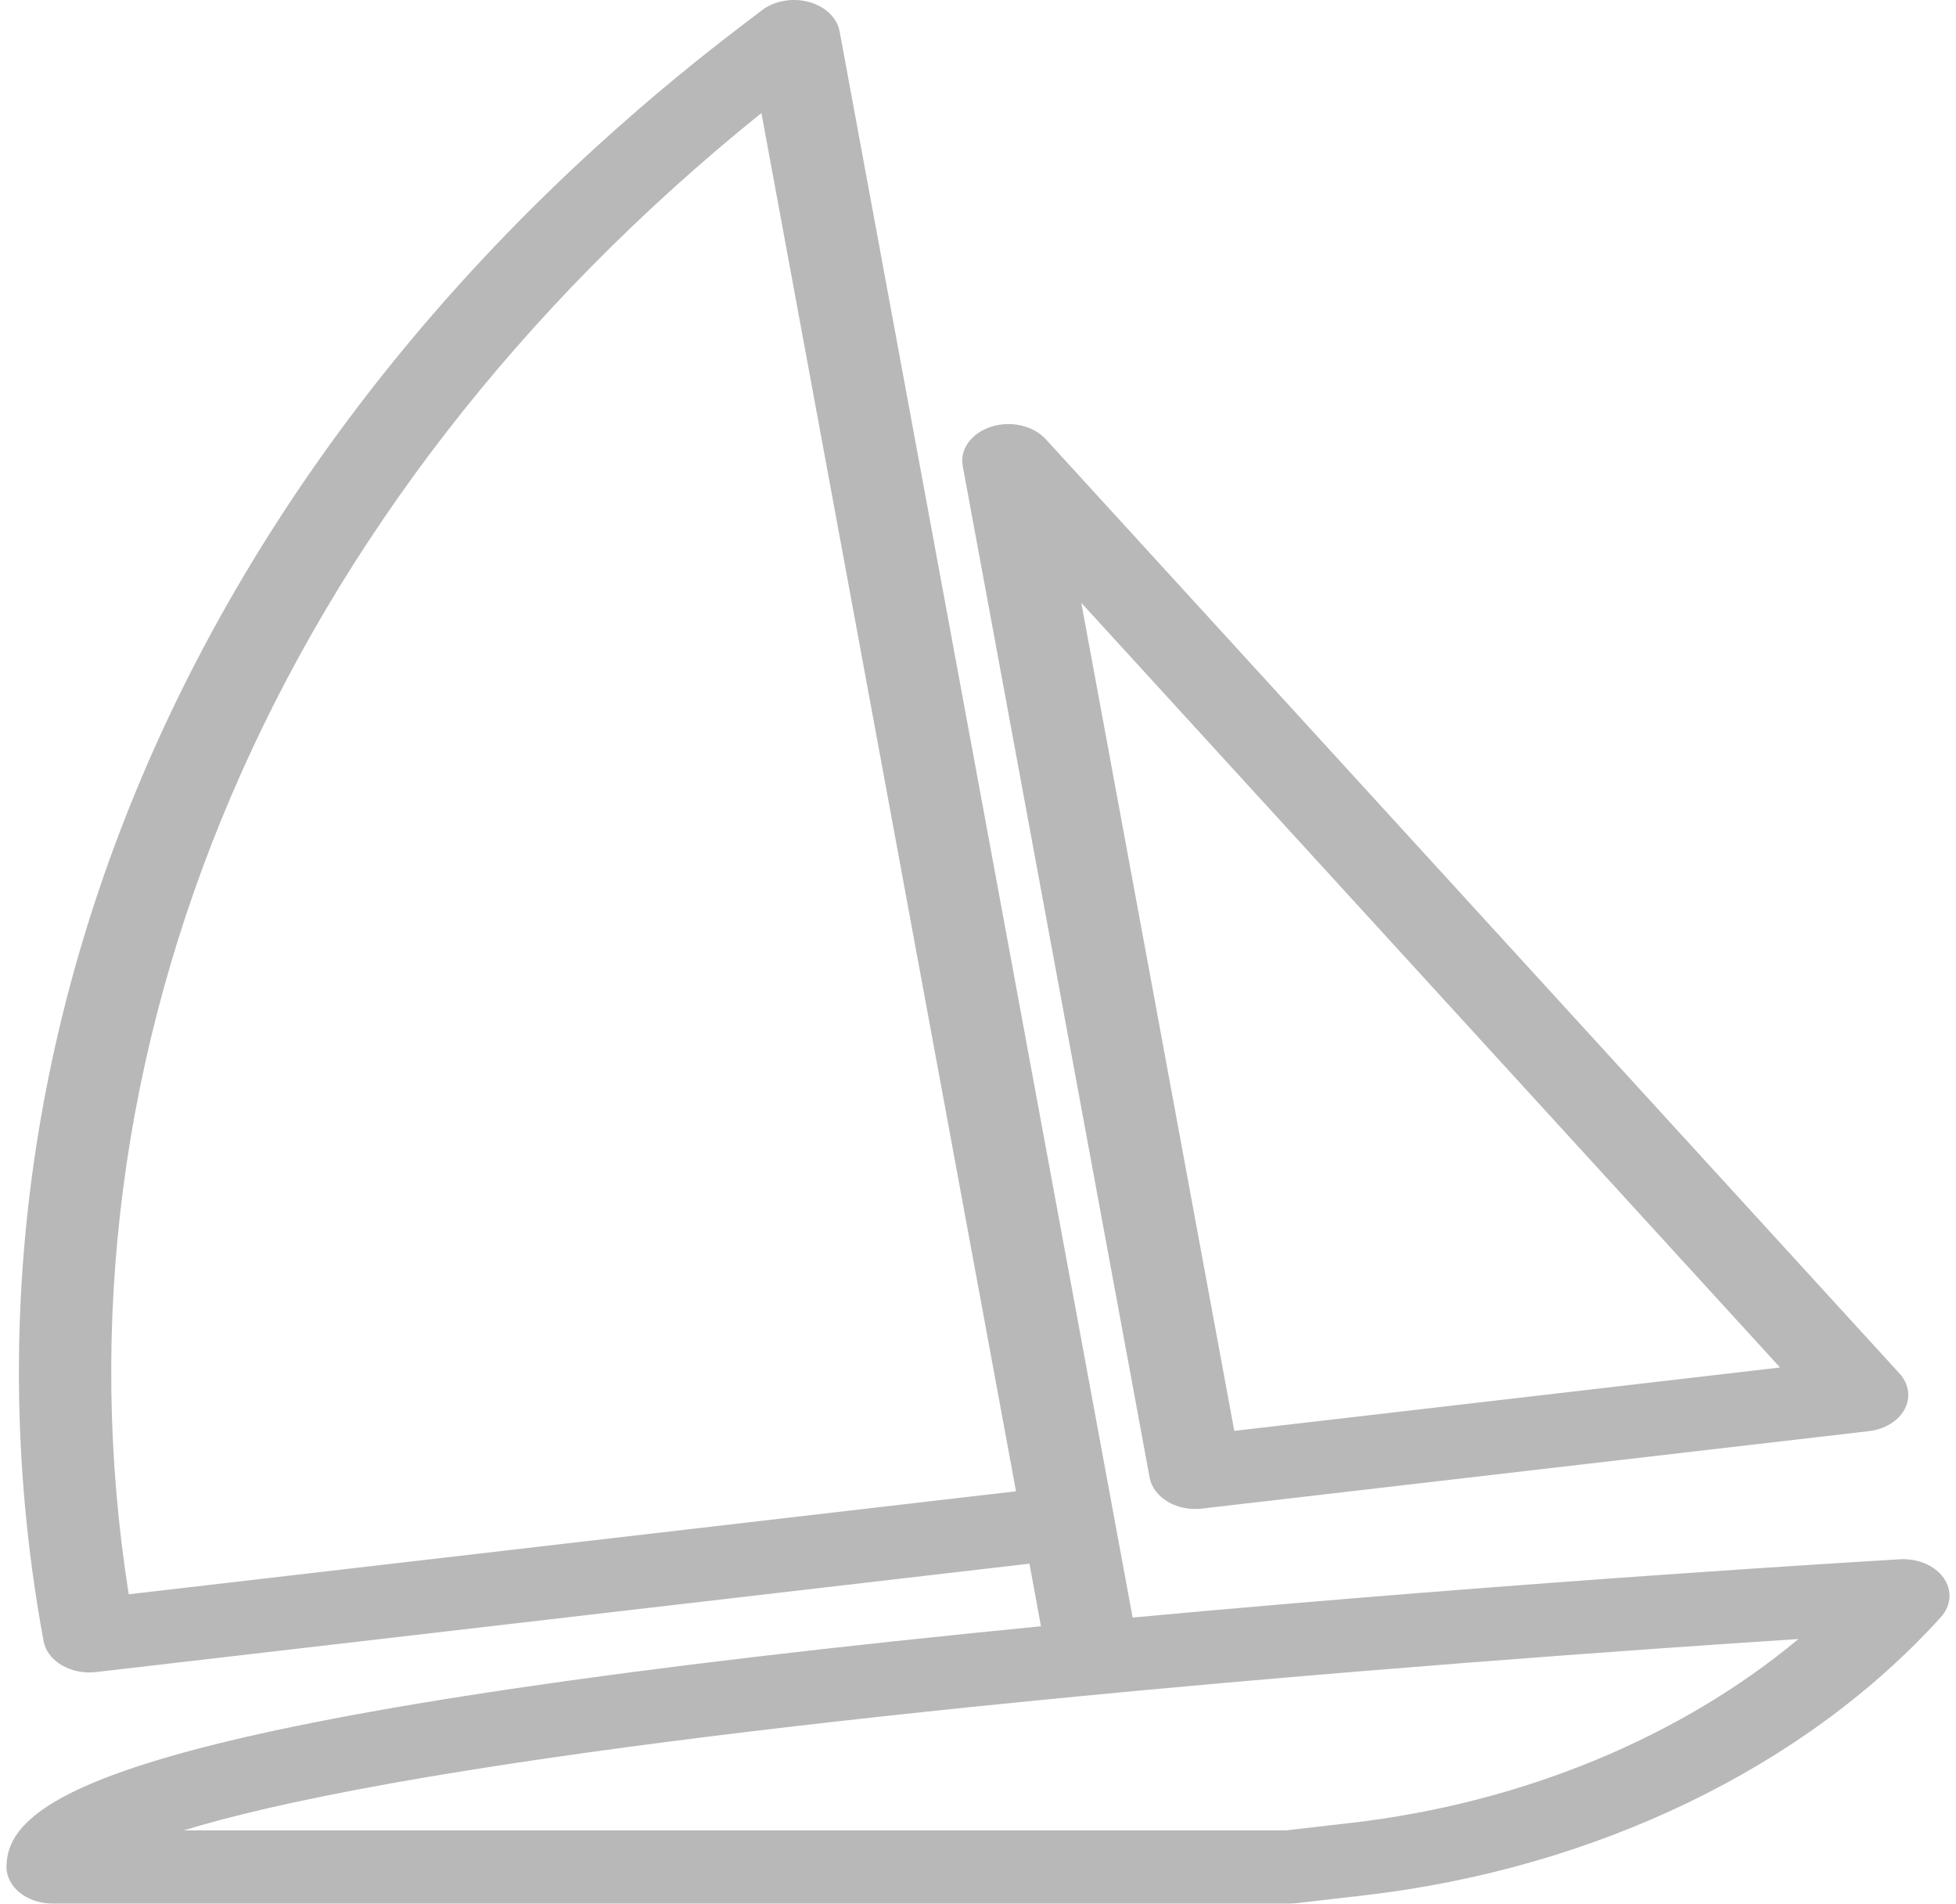
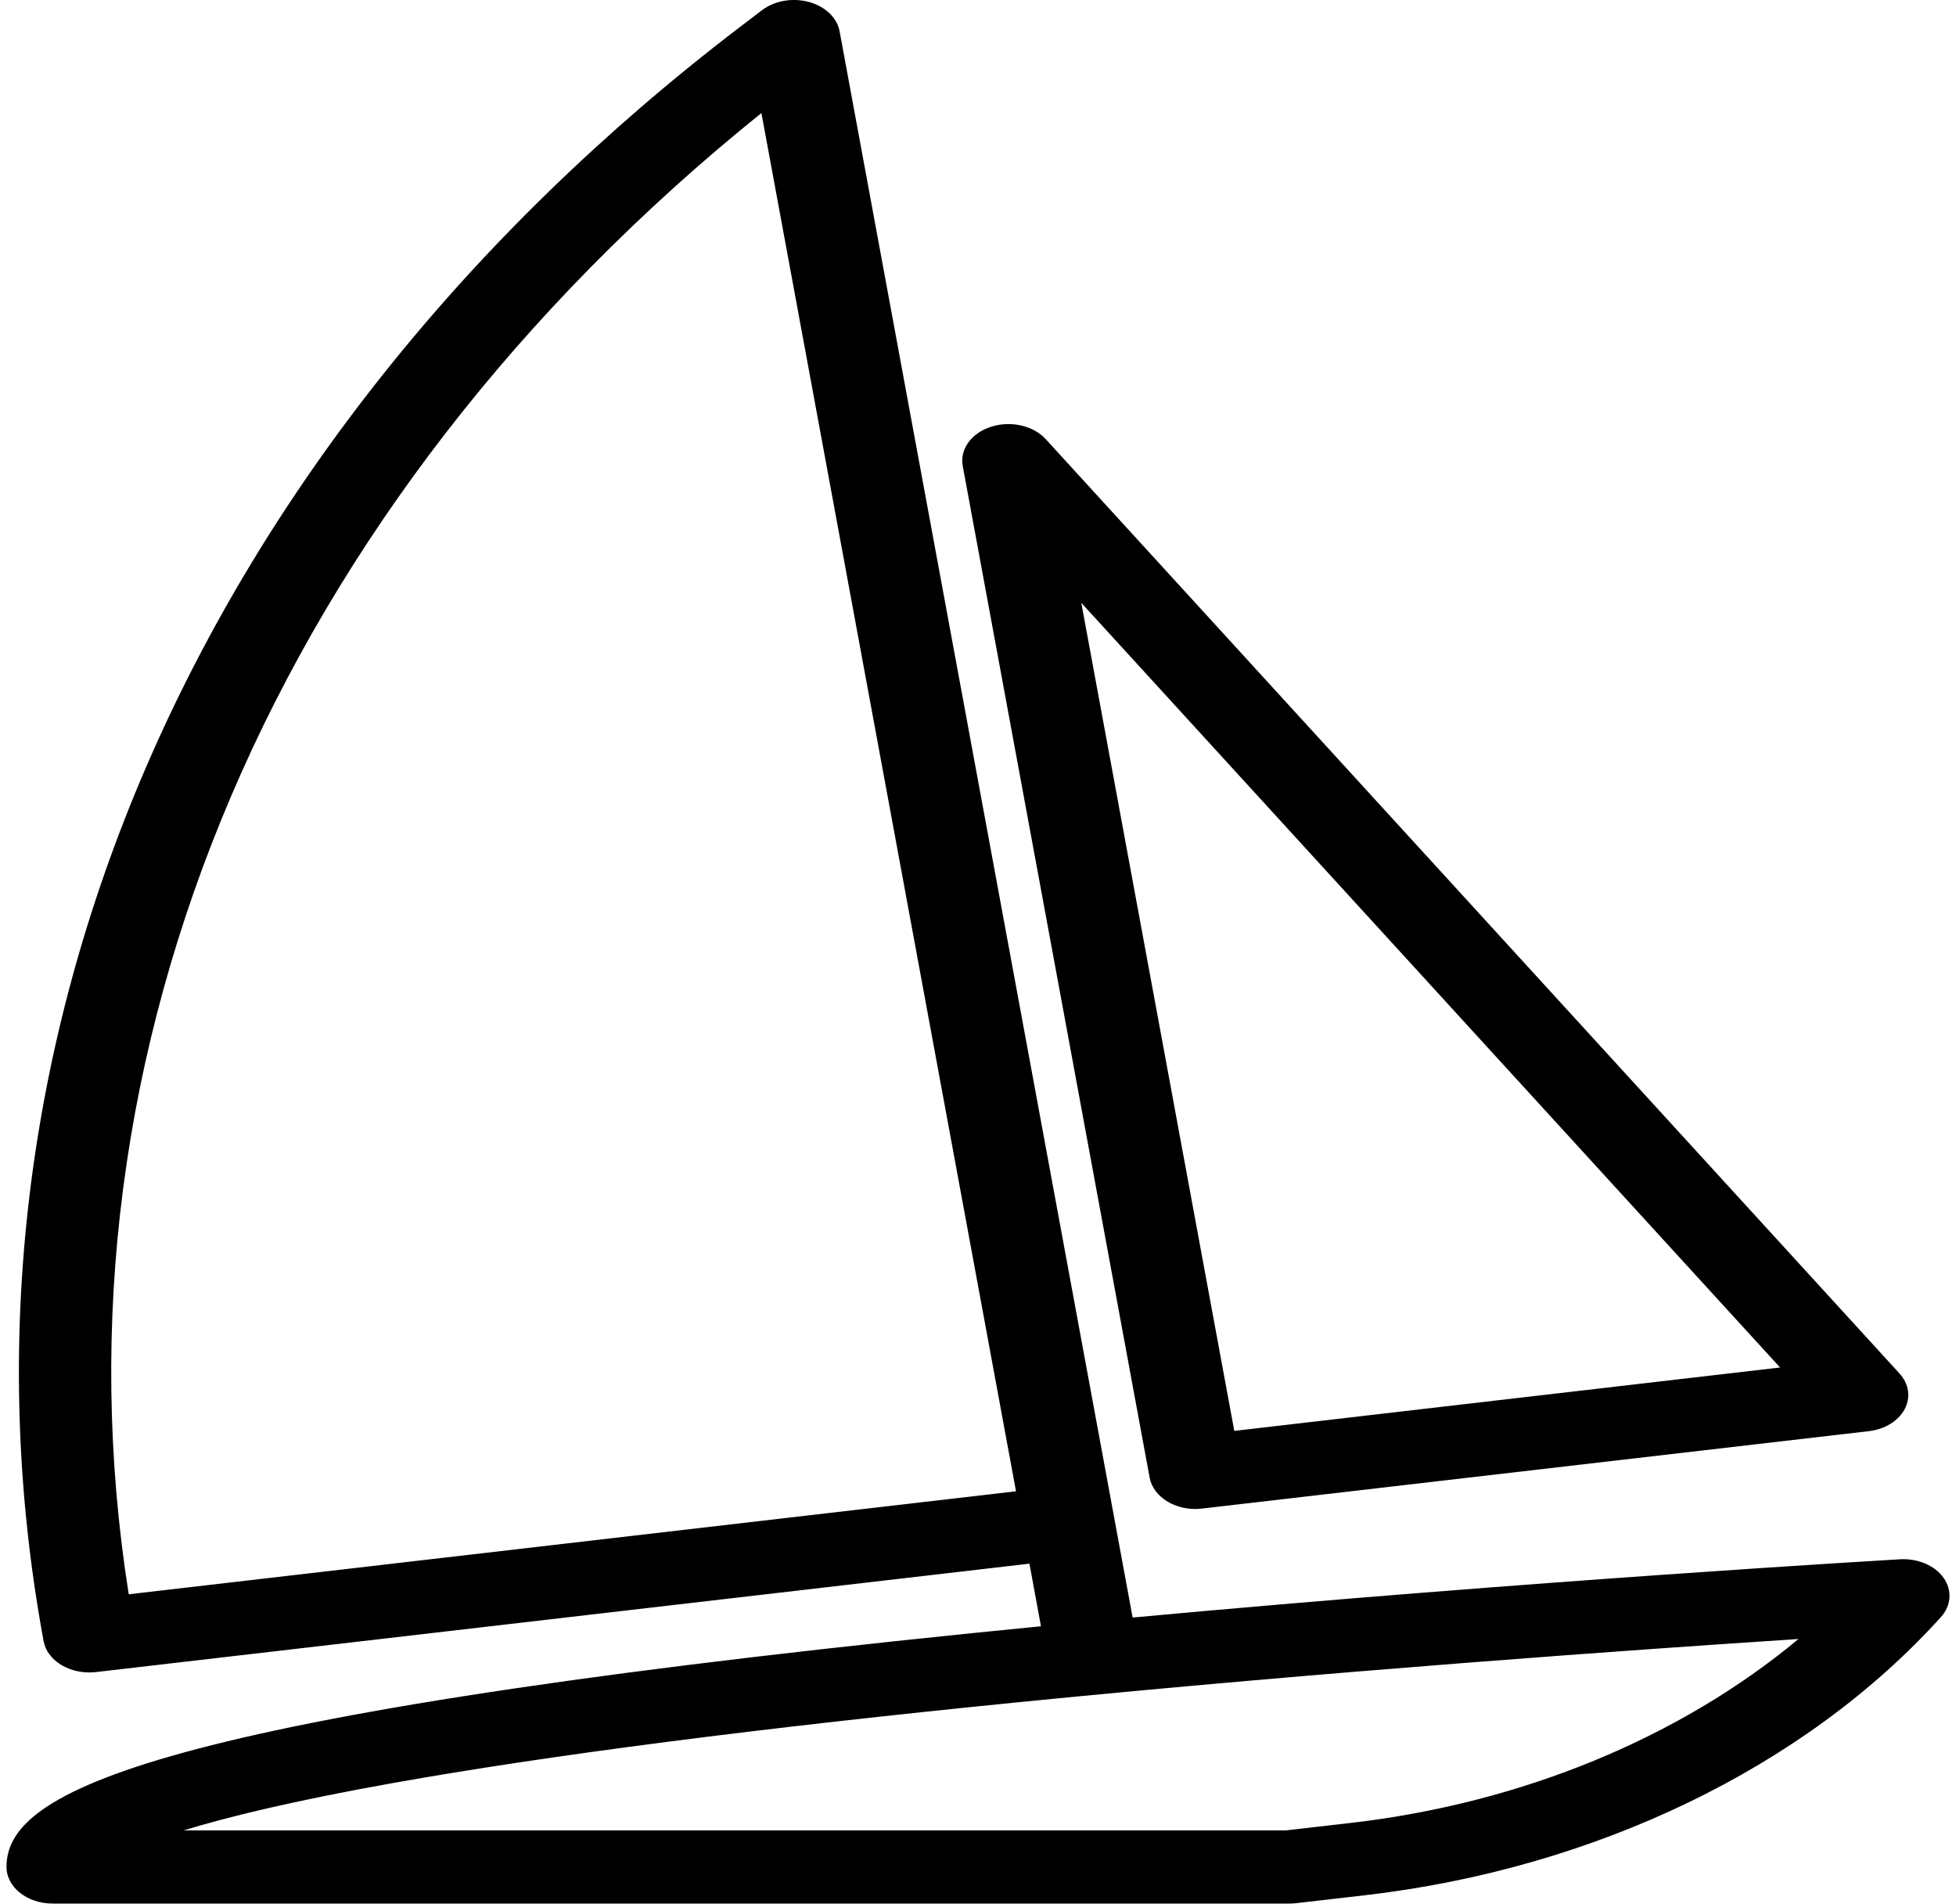
- <svg xmlns="http://www.w3.org/2000/svg" width="37" height="36" viewBox="0 0 37 36" fill="none">
-   <path d="M21.747 27.946C21.781 28.128 21.904 28.291 22.09 28.401C22.241 28.49 22.424 28.538 22.611 28.538C22.653 28.538 22.695 28.535 22.737 28.53L35.351 27.066C35.653 27.031 35.91 26.873 36.029 26.65C36.147 26.427 36.11 26.171 35.931 25.975L19.782 8.306C19.546 8.048 19.119 7.951 18.746 8.071C18.374 8.191 18.153 8.497 18.211 8.812L21.747 27.946ZM33.672 25.862L23.348 27.061L20.454 11.401L33.672 25.862Z" fill="#B8B8B8" />
-   <path d="M36.766 29.841C36.601 29.607 36.279 29.47 35.941 29.489C35.864 29.494 29.003 29.89 21.425 30.591L20.302 24.511H20.302L15.882 0.592C15.835 0.335 15.61 0.121 15.301 0.037C14.991 -0.047 14.648 0.014 14.413 0.194L13.99 0.516C3.671 8.392 -1.251 19.802 0.825 31.038C0.889 31.382 1.262 31.629 1.688 31.629C1.73 31.629 1.773 31.627 1.816 31.622L19.473 29.572L19.691 30.756C19.258 30.799 18.823 30.842 18.389 30.886C2.335 32.521 0.123 33.978 0.123 35.308C0.123 35.69 0.513 36 0.996 36H24.39C24.432 36 24.474 35.998 24.516 35.993L25.802 35.845C30.168 35.343 34.145 33.425 36.714 30.583C36.911 30.364 36.931 30.076 36.766 29.841ZM2.435 30.151C0.808 19.874 5.238 9.513 14.403 2.138L19.219 28.203L2.435 30.151ZM25.551 34.475L24.327 34.616H3.475C4.303 34.362 5.549 34.057 7.426 33.722C10.366 33.197 14.351 32.682 19.271 32.192C25.173 31.604 31.028 31.192 34.02 30.997C31.783 32.86 28.787 34.103 25.551 34.475Z" fill="#B8B8B8" />
+ <svg xmlns="http://www.w3.org/2000/svg" width="37" height="36" viewBox="0 0 37 36">
+   <path d="M21.747 27.946C21.781 28.128 21.904 28.291 22.09 28.401C22.241 28.49 22.424 28.538 22.611 28.538C22.653 28.538 22.695 28.535 22.737 28.53L35.351 27.066C35.653 27.031 35.91 26.873 36.029 26.65C36.147 26.427 36.11 26.171 35.931 25.975L19.782 8.306C19.546 8.048 19.119 7.951 18.746 8.071C18.374 8.191 18.153 8.497 18.211 8.812L21.747 27.946ZM33.672 25.862L23.348 27.061L20.454 11.401L33.672 25.862Z" />
+   <path d="M36.766 29.841C36.601 29.607 36.279 29.47 35.941 29.489C35.864 29.494 29.003 29.89 21.425 30.591L20.302 24.511H20.302L15.882 0.592C15.835 0.335 15.61 0.121 15.301 0.037C14.991 -0.047 14.648 0.014 14.413 0.194L13.99 0.516C3.671 8.392 -1.251 19.802 0.825 31.038C0.889 31.382 1.262 31.629 1.688 31.629C1.73 31.629 1.773 31.627 1.816 31.622L19.473 29.572L19.691 30.756C19.258 30.799 18.823 30.842 18.389 30.886C2.335 32.521 0.123 33.978 0.123 35.308C0.123 35.69 0.513 36 0.996 36H24.39C24.432 36 24.474 35.998 24.516 35.993L25.802 35.845C30.168 35.343 34.145 33.425 36.714 30.583C36.911 30.364 36.931 30.076 36.766 29.841ZM2.435 30.151C0.808 19.874 5.238 9.513 14.403 2.138L19.219 28.203L2.435 30.151ZM25.551 34.475L24.327 34.616H3.475C4.303 34.362 5.549 34.057 7.426 33.722C10.366 33.197 14.351 32.682 19.271 32.192C25.173 31.604 31.028 31.192 34.02 30.997C31.783 32.86 28.787 34.103 25.551 34.475Z" />
</svg>
